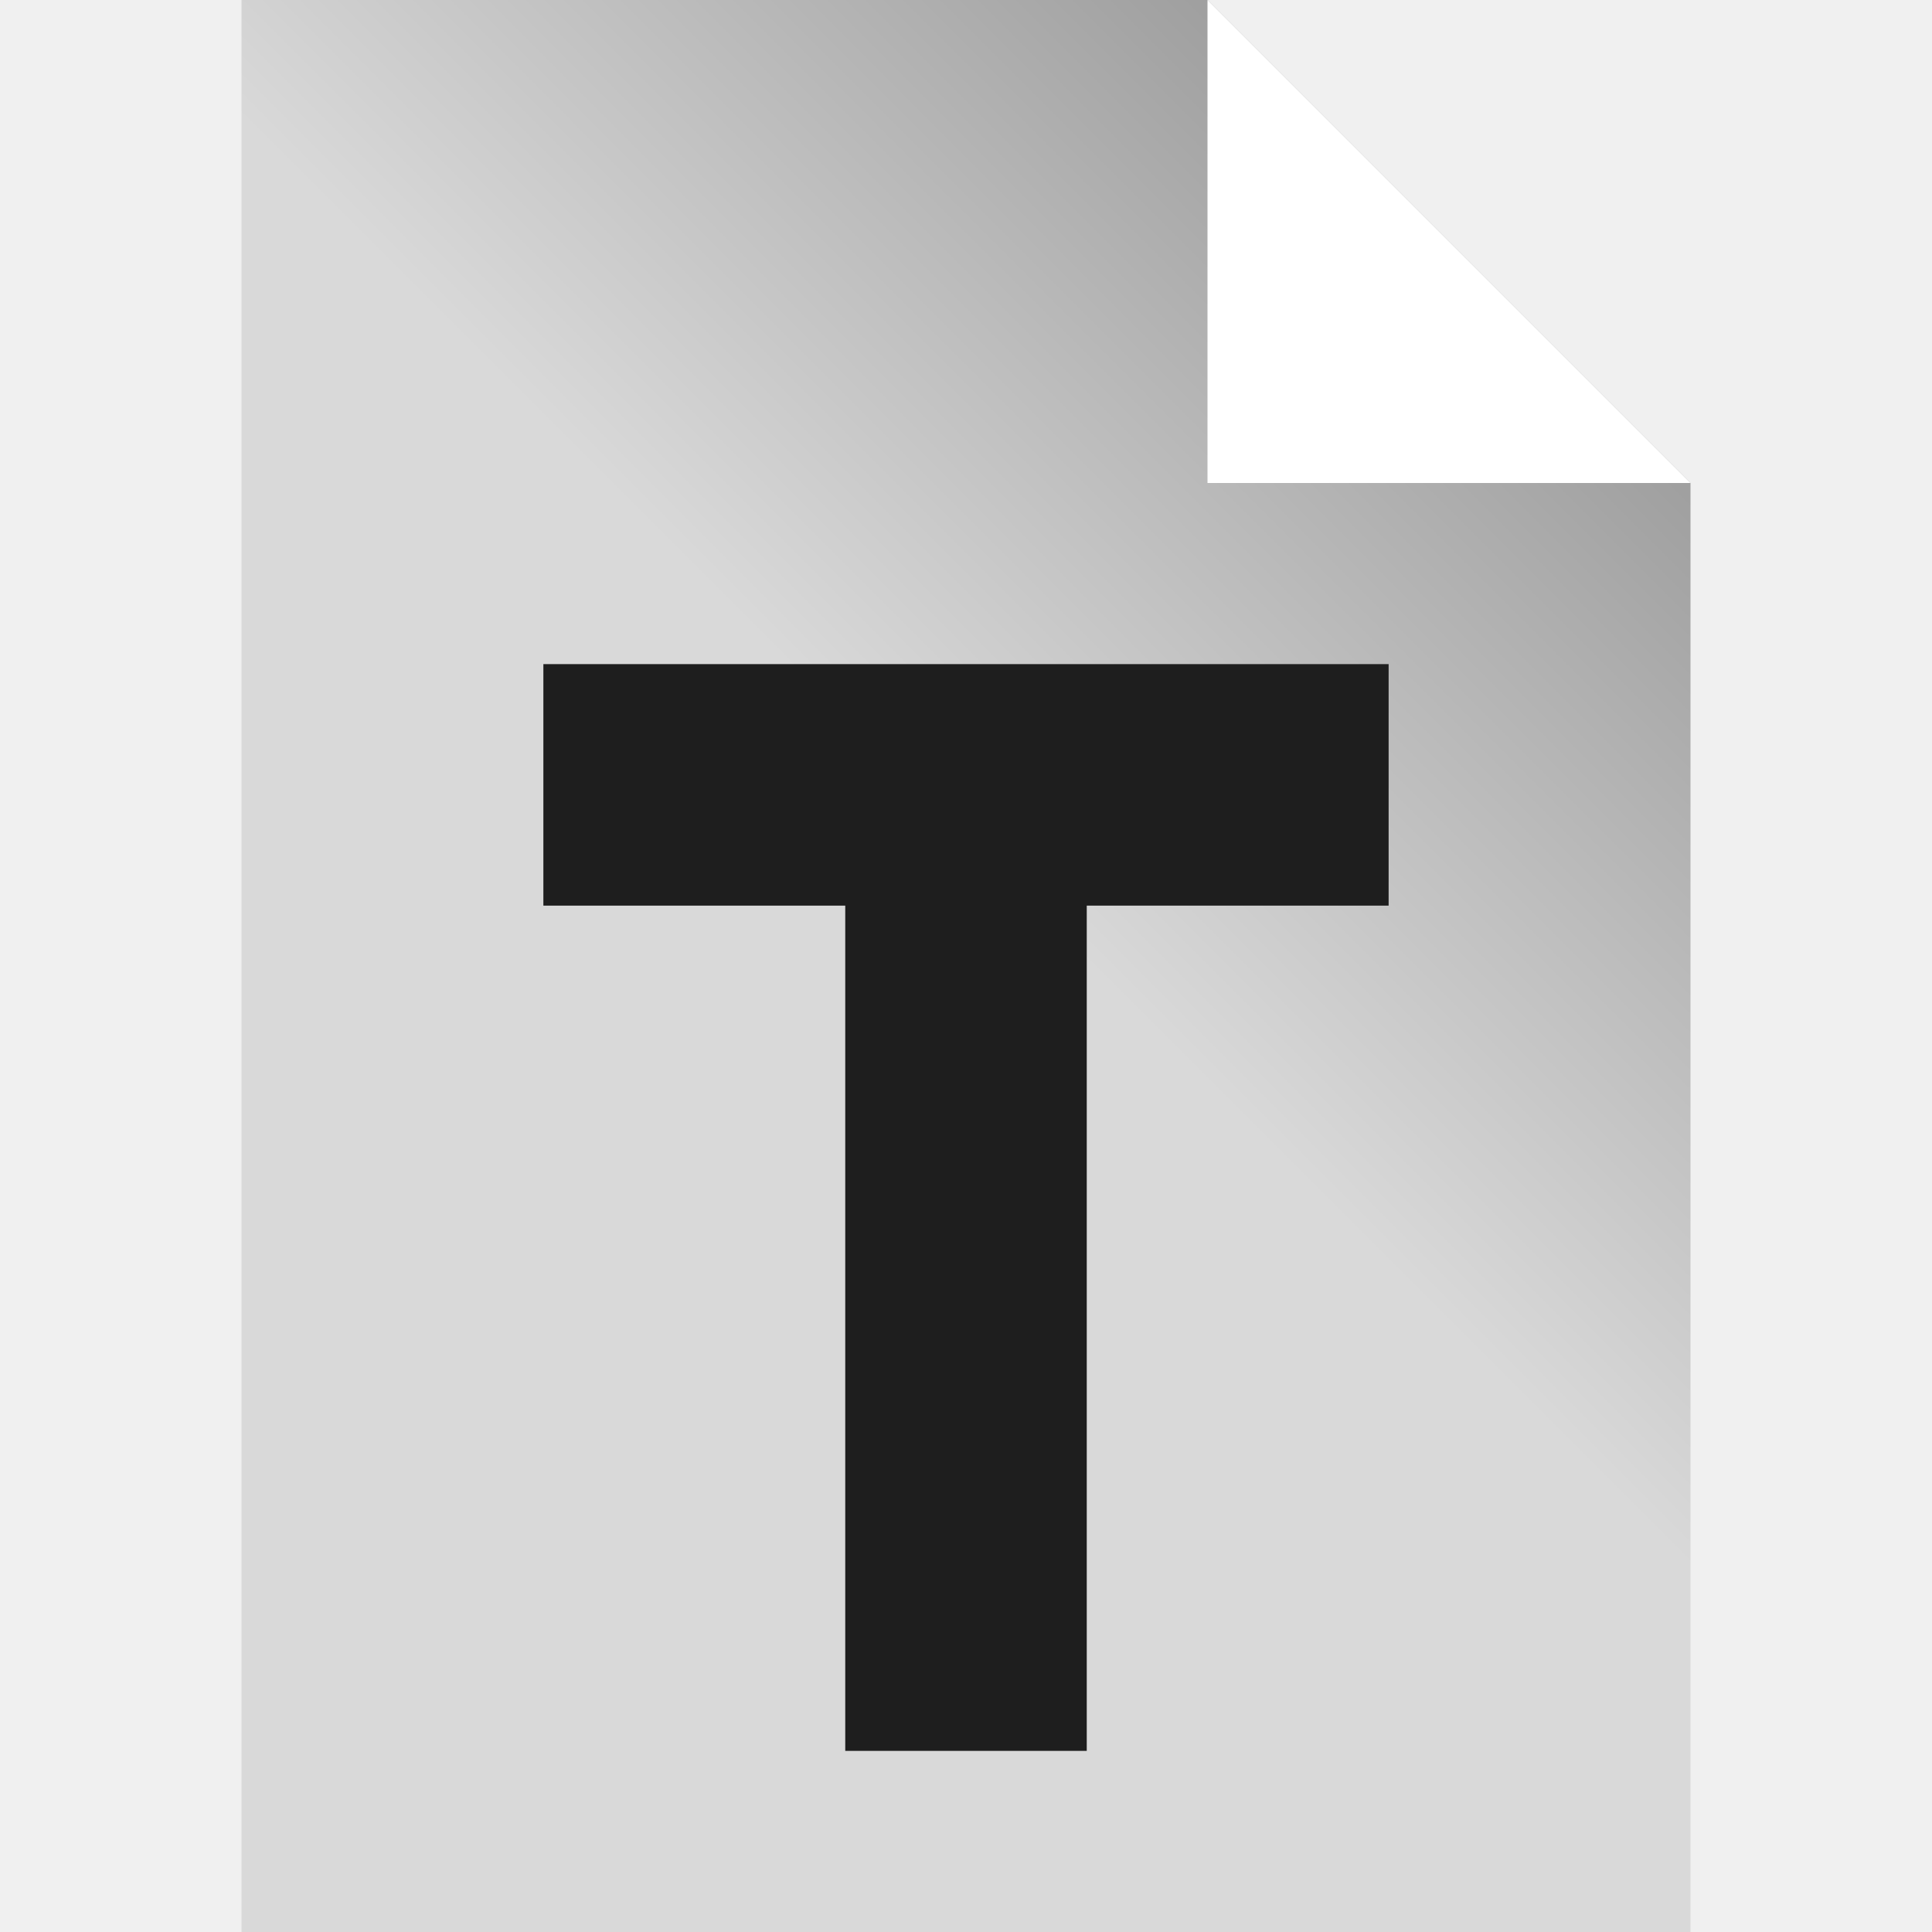
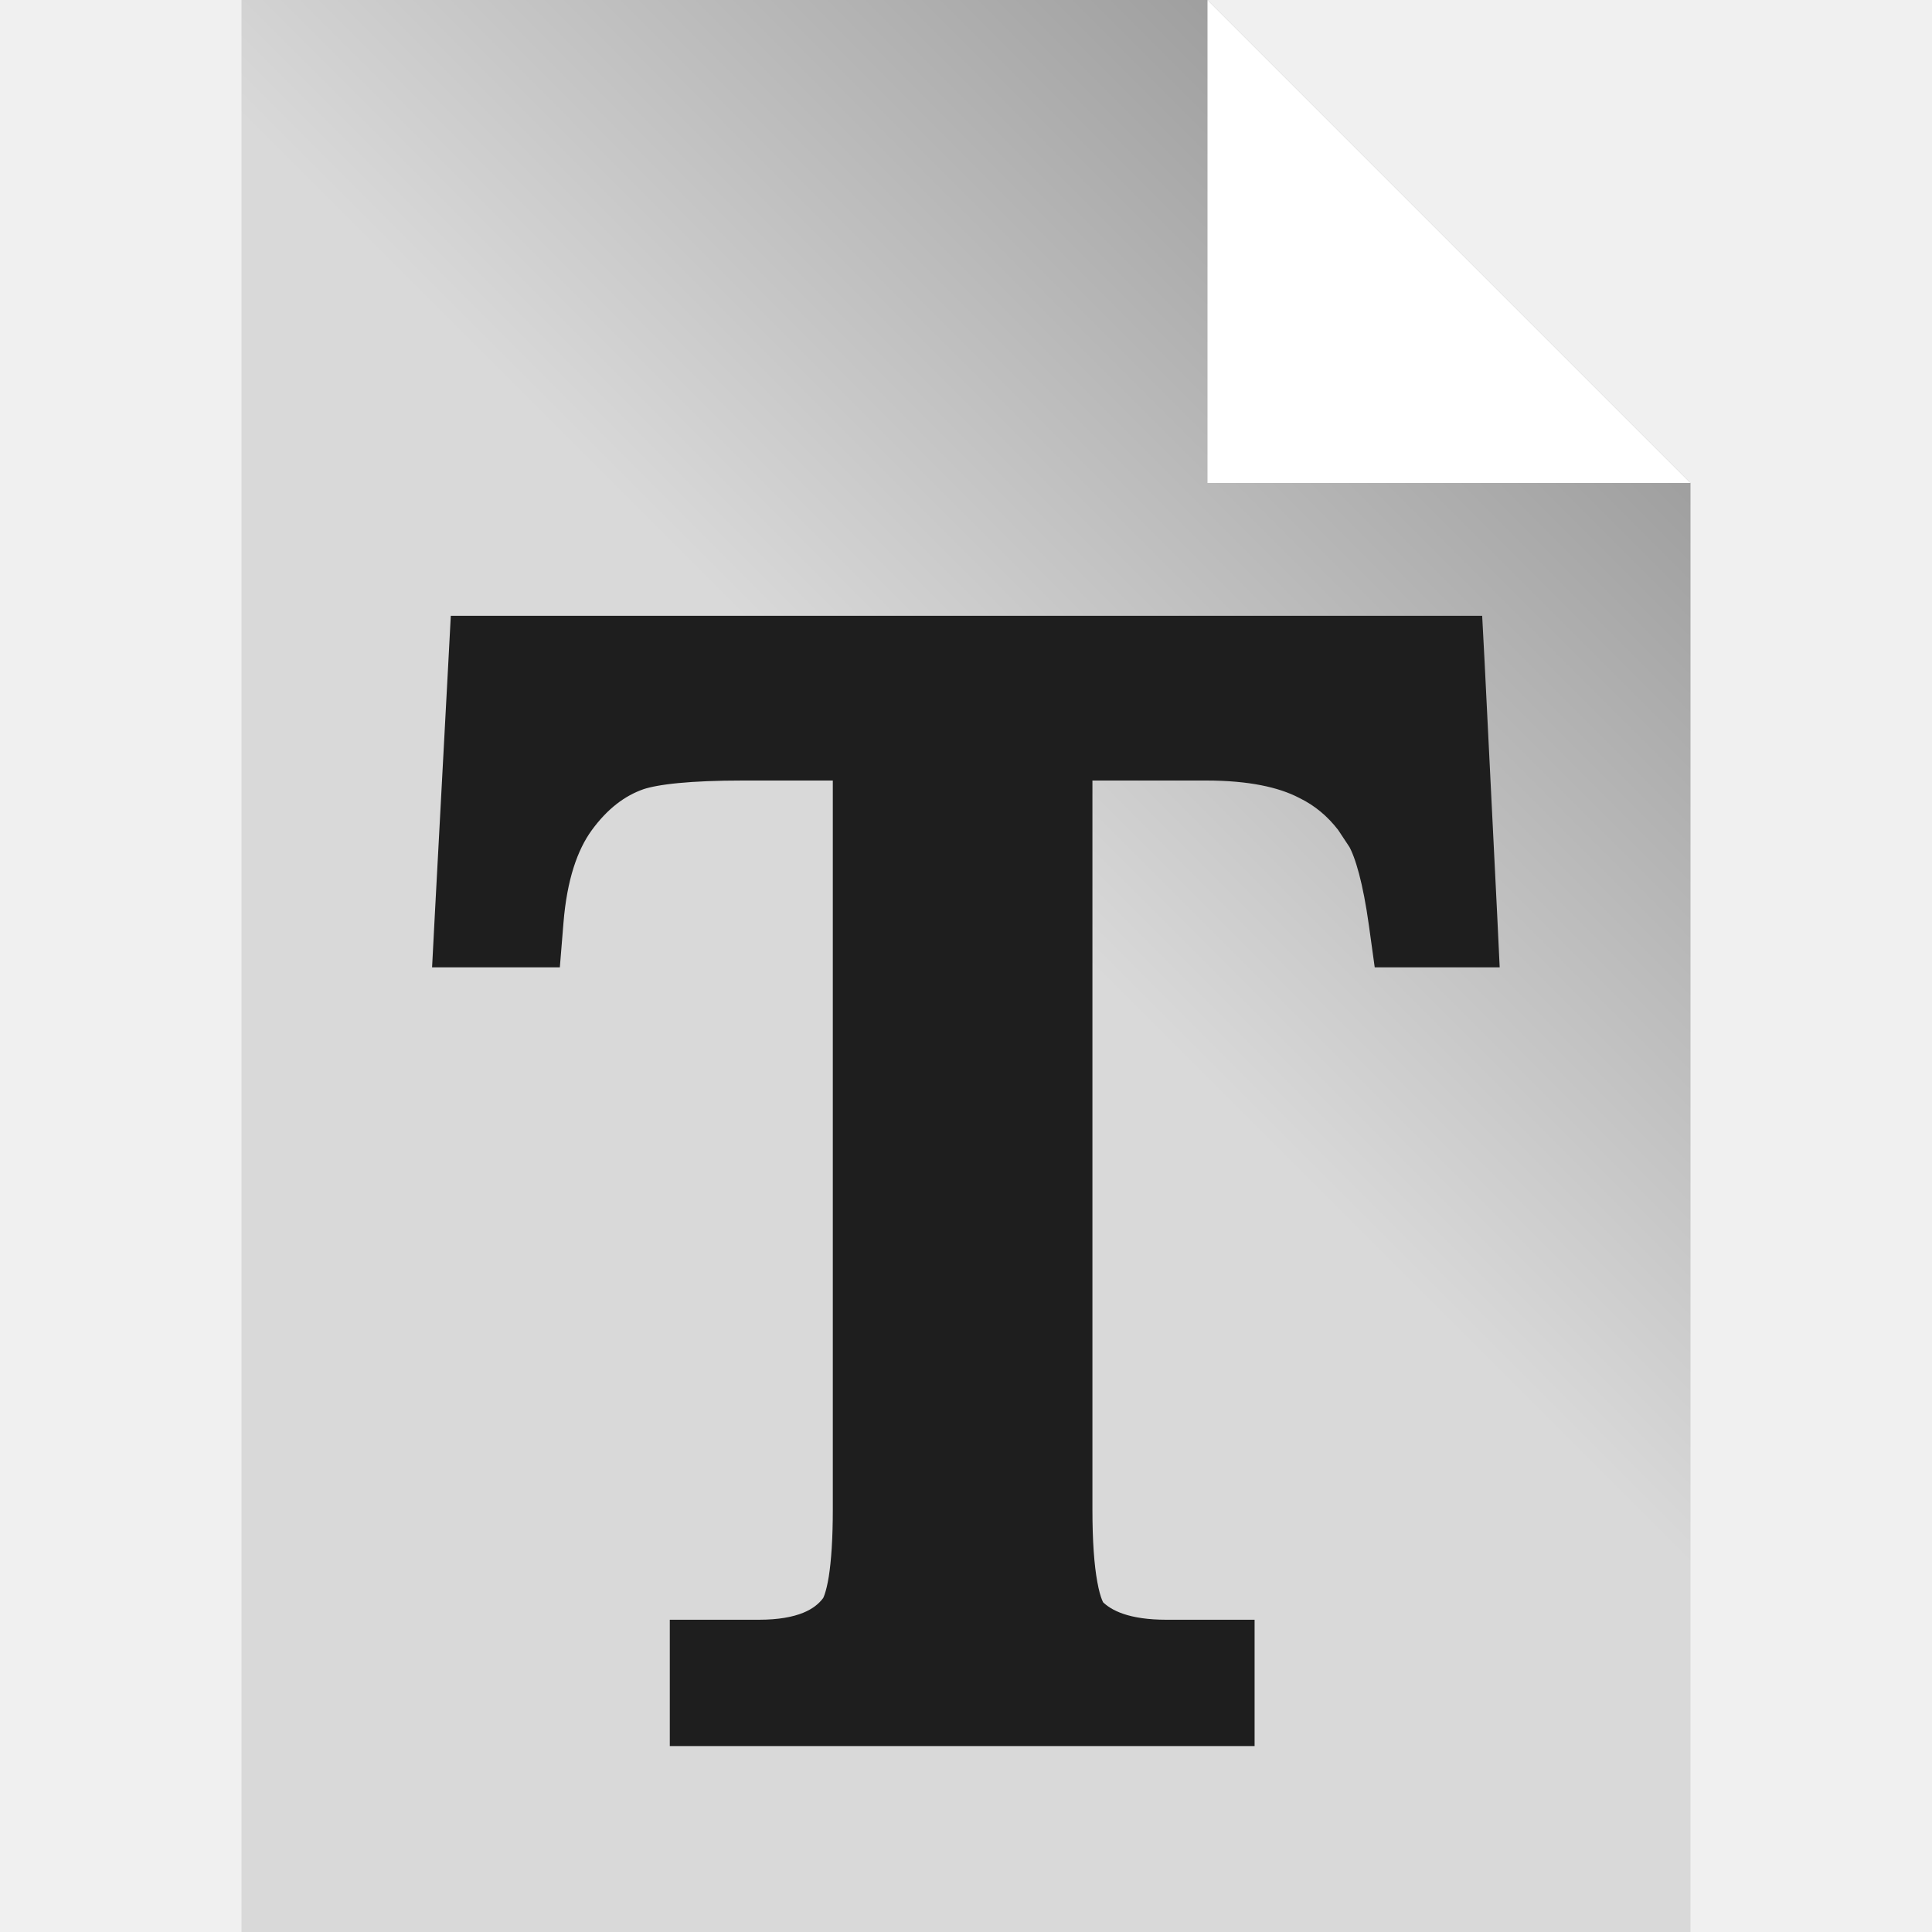
<svg xmlns="http://www.w3.org/2000/svg" width="16" height="16" viewBox="0 0 16 16" fill="none">
-   <path d="M2 16V0H10L14 4V16H2Z" fill="url(#paint0_linear_1776_64)" />
+   <path d="M2 16V0H10L14 4V16H2Z" fill="url(#paint0_linear_1_523)" />
  <path d="M10 4V0L14 4H10Z" fill="white" />
-   <path d="M4.5 7.5V5.5H11.5V7.5H9V14.5H7V7.5H4.5Z" fill="#1E1E1E" />
+   <path d="M12.085 5.3L12.095 5.49L12.2 7.601L12.21 7.811H11.559L11.535 7.638C11.484 7.271 11.417 7.038 11.348 6.913L11.245 6.757C11.135 6.613 11.004 6.505 10.851 6.43L10.847 6.428C10.646 6.324 10.365 6.264 9.989 6.264H8.847V12.5C8.847 12.771 8.862 12.982 8.891 13.138C8.92 13.3 8.96 13.374 8.983 13.399H8.982C9.109 13.53 9.321 13.614 9.659 13.614H10.19V14.26H5.747V13.614H6.285C6.651 13.614 6.862 13.51 6.979 13.352C7.003 13.32 7.036 13.242 7.061 13.089C7.084 12.942 7.097 12.747 7.097 12.5V6.264H6.151C5.709 6.264 5.42 6.295 5.266 6.346C5.067 6.415 4.891 6.549 4.738 6.759C4.593 6.959 4.498 7.243 4.467 7.627L4.452 7.811H3.789L3.8 7.6L3.913 5.489L3.923 5.3H12.085Z" fill="#1E1E1E" stroke="#1E1E1E" stroke-width="0.4" />
  <defs>
-     <linearGradient id="paint0_linear_1776_64" x1="8" y1="7" x2="14" y2="1" gradientUnits="userSpaceOnUse">
+     <linearGradient id="paint0_linear_1_523" x1="8" y1="7" x2="14" y2="1" gradientUnits="userSpaceOnUse">
      <stop stop-color="#D9D9D9" />
      <stop offset="1" stop-color="#8C8C8C" />
    </linearGradient>
  </defs>
</svg>
